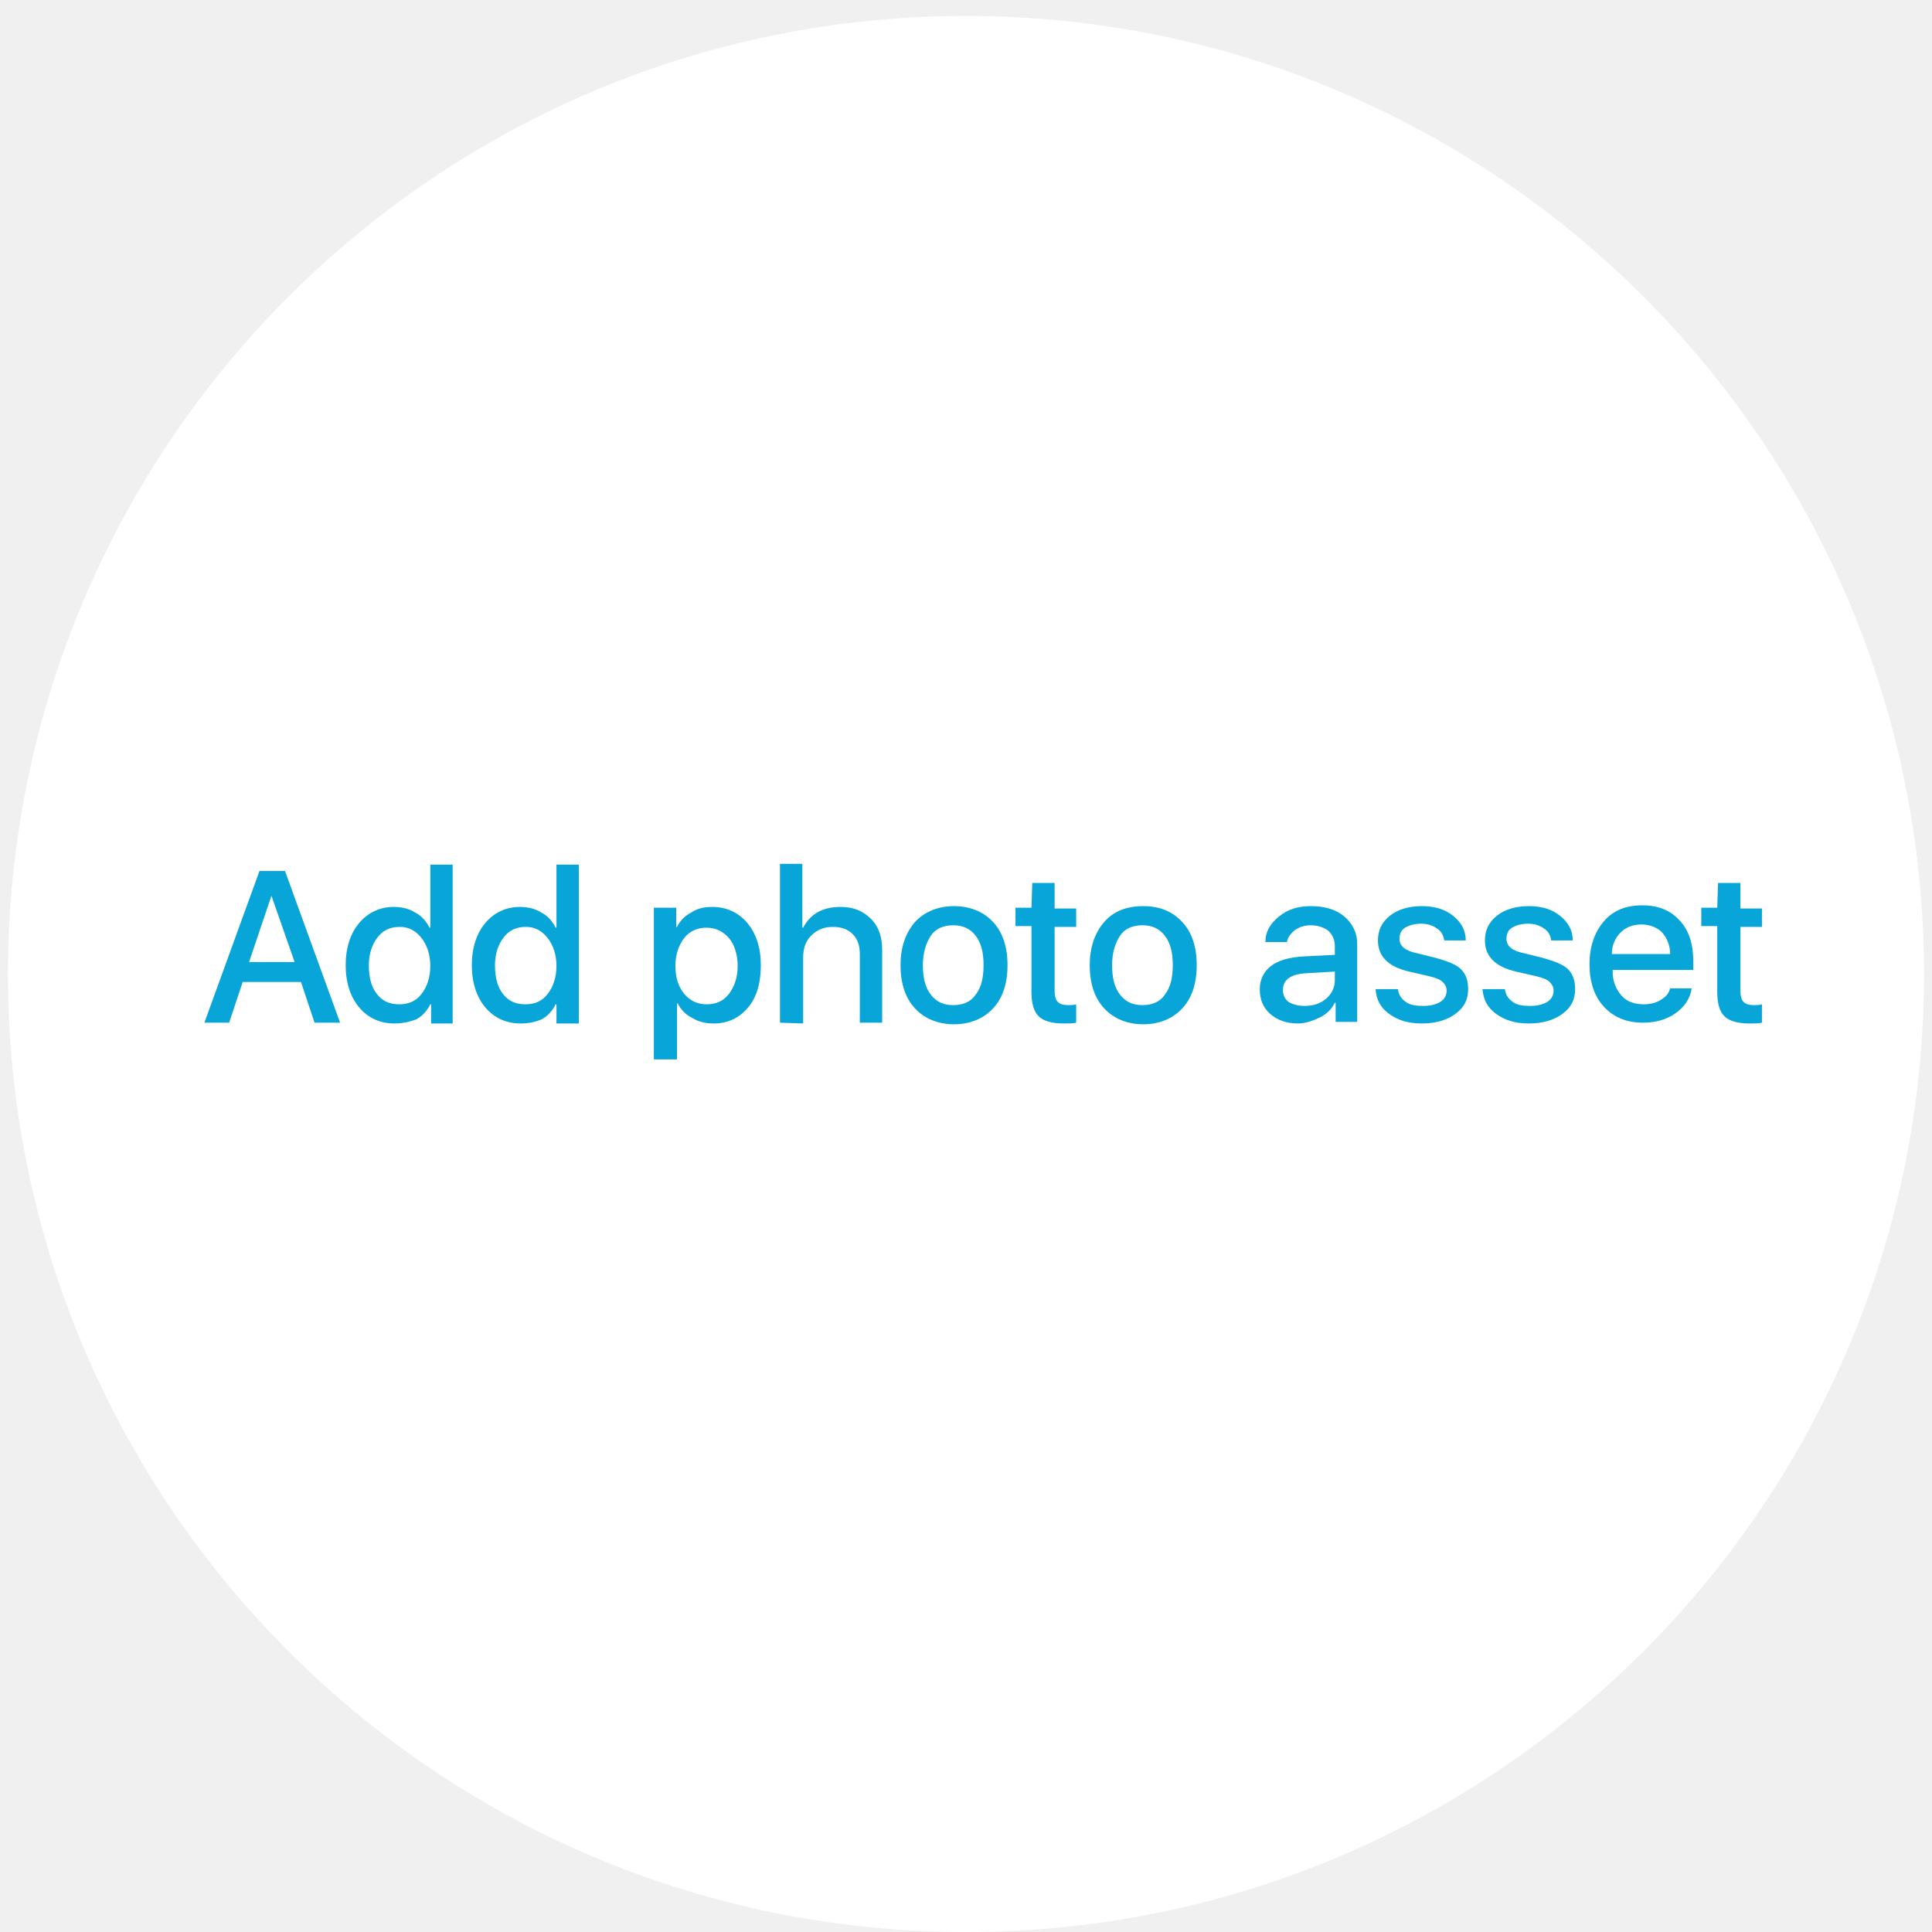
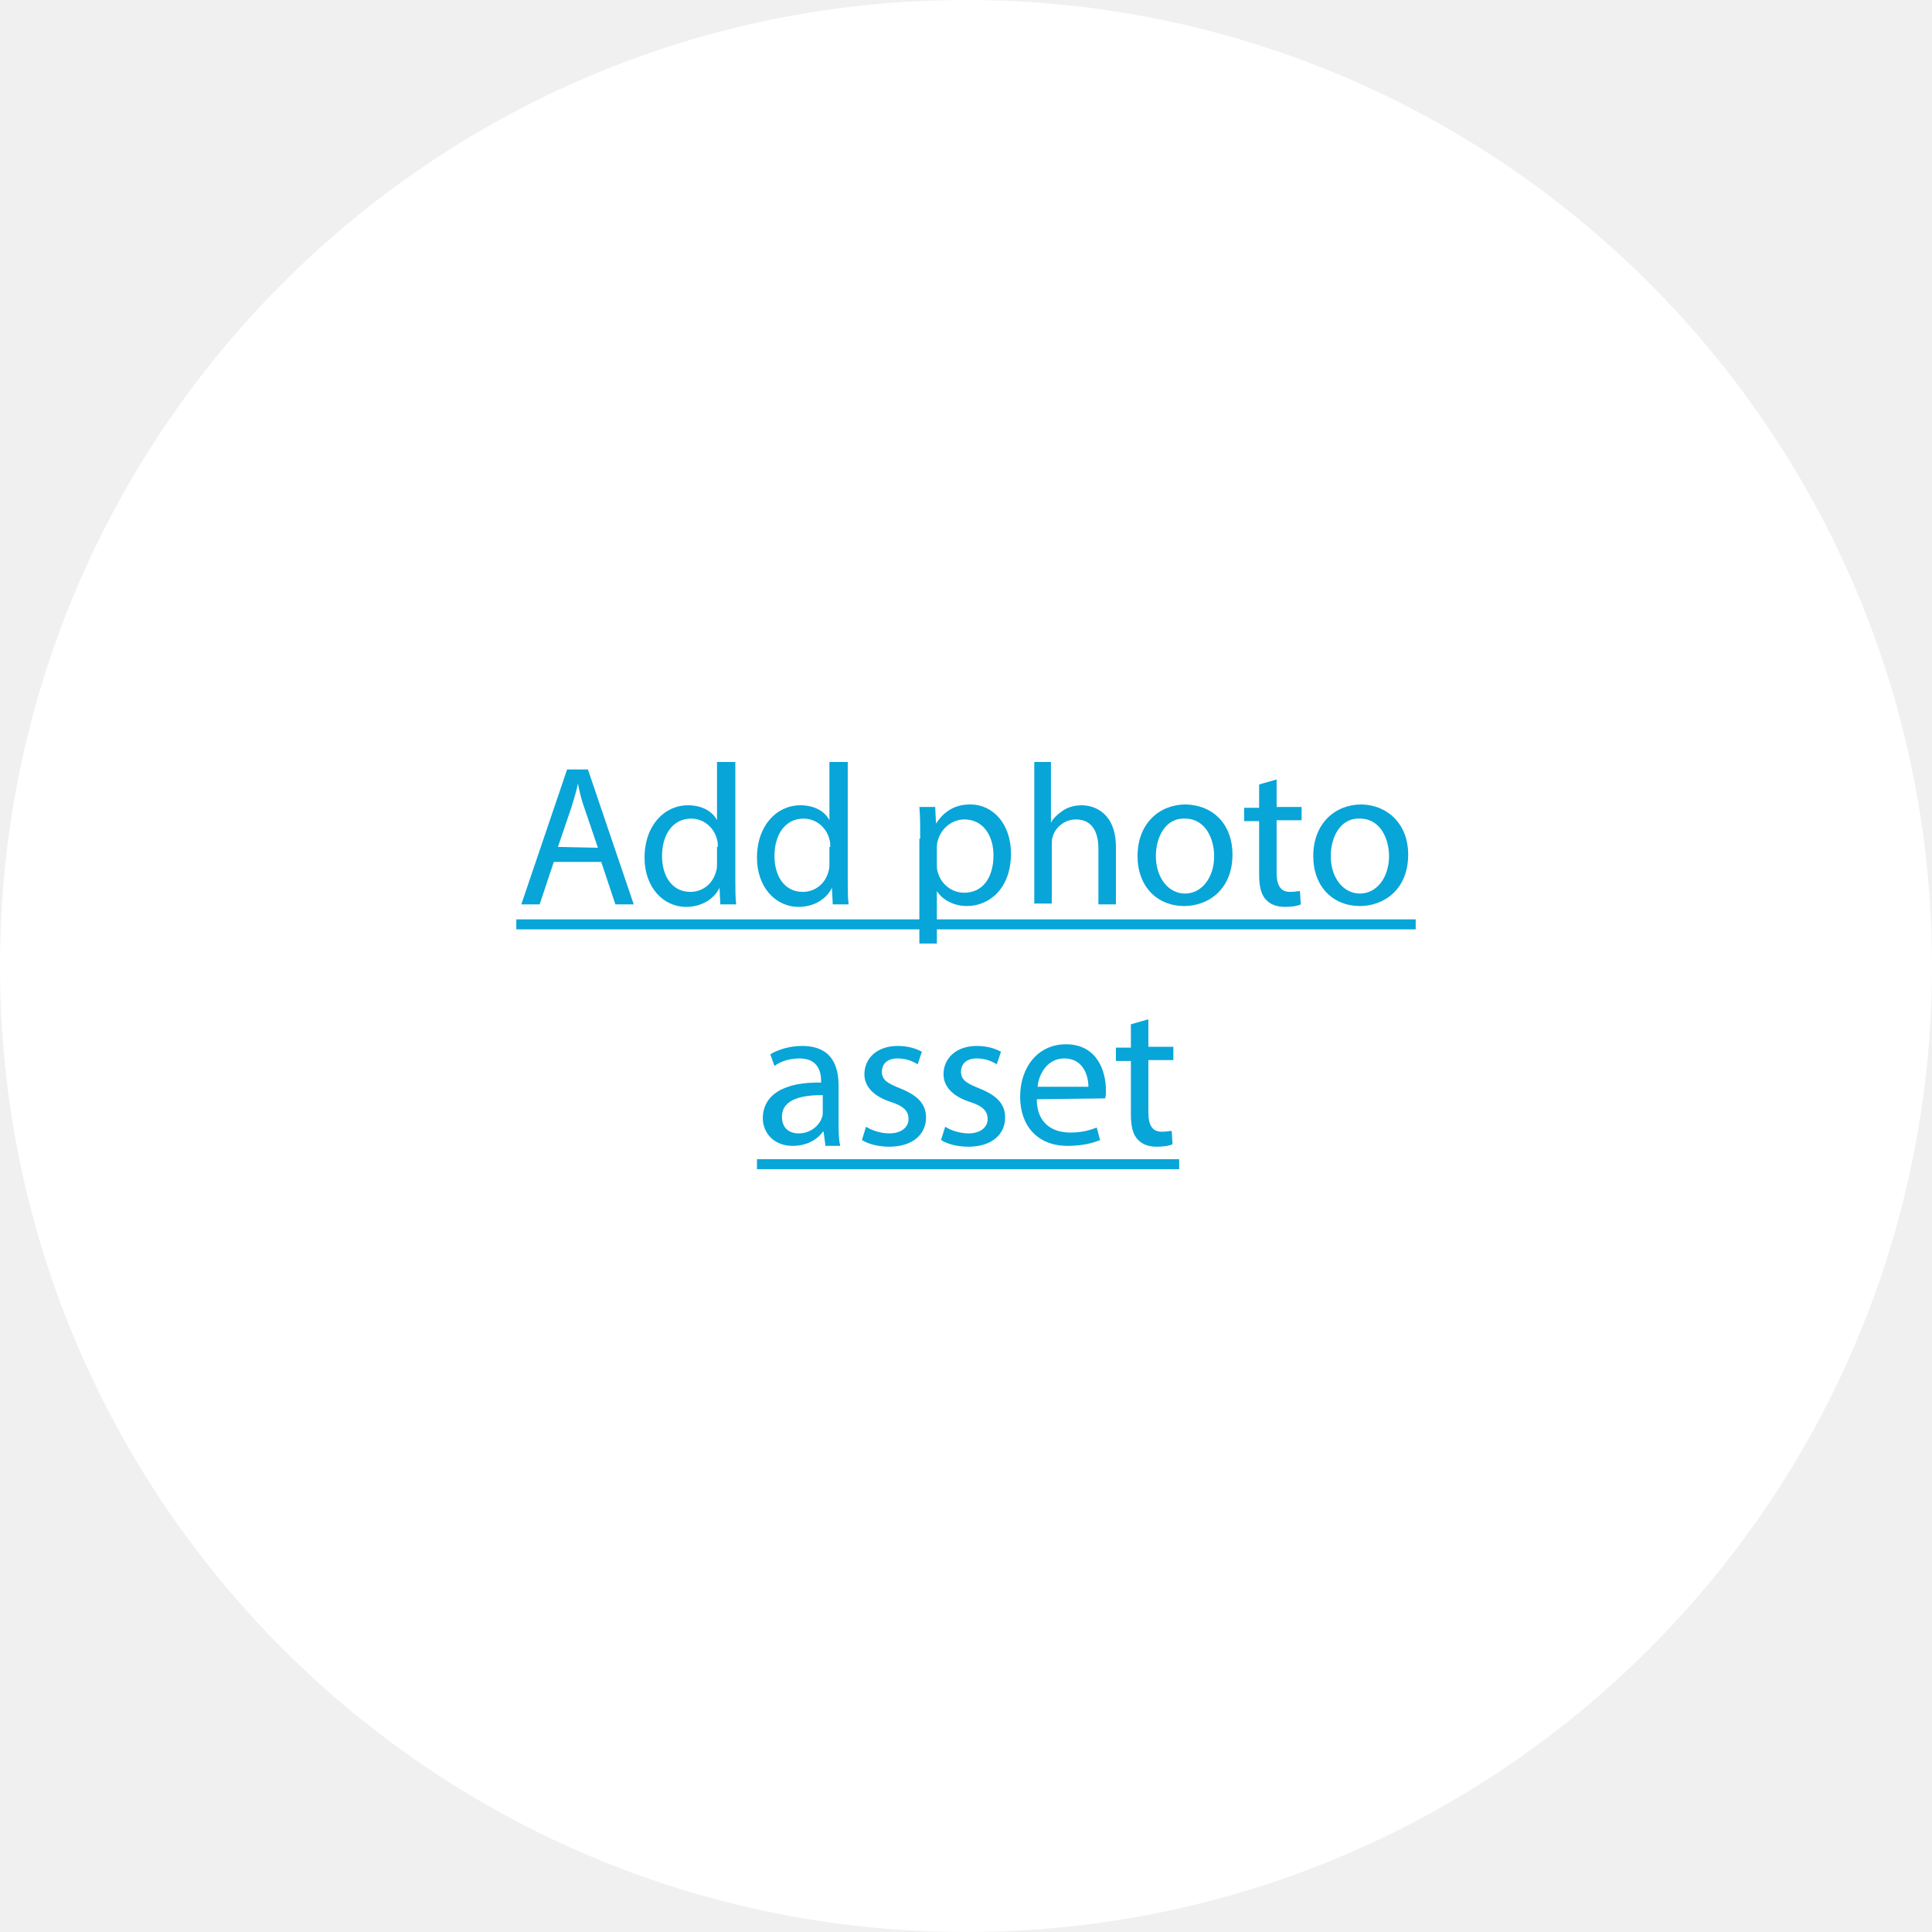
- <svg xmlns="http://www.w3.org/2000/svg" version="1.1" id="Слой_1" x="0px" y="0px" viewBox="0 0 242 242" style="enable-background:new 0 0 242 242;" xml:space="preserve">
+ <svg xmlns="http://www.w3.org/2000/svg" xmlns:xlink="http://www.w3.org/1999/xlink" version="1.1" id="Слой_1" x="0px" y="0px" viewBox="0 0 232 232" style="enable-background:new 0 0 232 232;" xml:space="preserve">
  <style type="text/css">
- 	.st0{fill:#FFFFFF;}
- 	.st1{fill:#08a5d8;}
+ 	.st0{clip-path:url(#SVGID_2_);}
+ 	.st1{fill:#FFFFFF;}
+ 	.st2{enable-background:new    ;}
+ 	.st3{fill:#08a5d8;}
</style>
-   <g id="XMLID_2_">
-     <circle id="XMLID_3_" class="st0" cx="121" cy="122" r="120" />
-     <g id="XMLID_1_">
-       <g id="XMLID_286_">
-         <path id="XMLID_318_" class="st1" d="M39.4,128.1l-1.7-5.1h-7.3l-1.7,5.1h-3.1l6.9-19h3.2l6.9,19H39.4z M34,112.2l-2.8,8.3h5.7     L34,112.2L34,112.2z" />
-         <path id="XMLID_315_" class="st1" d="M49.4,128.2c-1.8,0-3.3-0.7-4.4-2s-1.7-3.1-1.7-5.3s0.6-4,1.7-5.3s2.6-2,4.3-2     c1,0,1.9,0.2,2.7,0.7c0.8,0.4,1.4,1.1,1.8,1.9h0.1v-7.9h2.8v19.9H54v-2.4h-0.1c-0.4,0.8-1,1.5-1.8,1.9     C51.3,128,50.4,128.2,49.4,128.2z M50.1,116.1c-1.2,0-2.1,0.4-2.8,1.3c-0.7,0.9-1.1,2.1-1.1,3.5c0,1.5,0.3,2.7,1,3.6     c0.7,0.9,1.6,1.3,2.8,1.3s2.1-0.4,2.8-1.3c0.7-0.9,1.1-2.1,1.1-3.5s-0.4-2.6-1.1-3.5C52.1,116.6,51.2,116.1,50.1,116.1z" />
-         <path id="XMLID_312_" class="st1" d="M65.2,128.2c-1.8,0-3.3-0.7-4.4-2s-1.7-3.1-1.7-5.3s0.6-4,1.7-5.3s2.6-2,4.3-2     c1,0,1.9,0.2,2.7,0.7c0.8,0.4,1.4,1.1,1.8,1.9h0.1v-7.9h2.8v19.9h-2.8v-2.4h-0.1c-0.4,0.8-1,1.5-1.8,1.9     C67.1,128,66.2,128.2,65.2,128.2z M65.9,116.1c-1.2,0-2.1,0.4-2.8,1.3c-0.7,0.9-1.1,2.1-1.1,3.5c0,1.5,0.3,2.7,1,3.6     c0.7,0.9,1.6,1.3,2.8,1.3s2.1-0.4,2.8-1.3c0.7-0.9,1.1-2.1,1.1-3.5s-0.4-2.6-1.1-3.5C67.9,116.6,67,116.1,65.9,116.1z" />
-         <path id="XMLID_309_" class="st1" d="M89.2,113.6c1.8,0,3.3,0.7,4.4,2s1.7,3.1,1.7,5.3s-0.5,4-1.6,5.3s-2.5,2-4.3,2     c-1,0-1.9-0.2-2.7-0.7c-0.8-0.4-1.4-1-1.8-1.8h-0.1v7h-2.9v-19h2.8v2.4h0.1c0.4-0.8,1-1.4,1.8-1.8     C87.3,113.8,88.2,113.6,89.2,113.6z M88.5,125.8c1.2,0,2.1-0.4,2.8-1.3c0.7-0.9,1.1-2.1,1.1-3.5s-0.4-2.7-1.1-3.5     s-1.6-1.3-2.8-1.3c-1.1,0-2.1,0.4-2.8,1.3c-0.7,0.9-1.1,2.1-1.1,3.5c0,1.5,0.4,2.6,1.1,3.5C86.4,125.3,87.3,125.8,88.5,125.8z" />
-         <path id="XMLID_307_" class="st1" d="M97.7,128.1v-19.9h2.8v8h0.1c0.9-1.7,2.4-2.6,4.7-2.6c1.6,0,2.8,0.5,3.8,1.5     s1.4,2.3,1.4,3.9v9.1h-2.8v-8.6c0-1.1-0.3-1.9-0.9-2.5s-1.4-0.9-2.5-0.9s-2,0.4-2.7,1.1s-1,1.6-1,2.8v8.2L97.7,128.1L97.7,128.1     L97.7,128.1z" />
-         <path id="XMLID_304_" class="st1" d="M124.4,126.3c-1.2,1.3-2.9,2-4.9,2s-3.7-0.7-4.9-2s-1.8-3.1-1.8-5.4c0-2.2,0.6-4,1.8-5.4     c1.2-1.3,2.9-2,4.9-2s3.7,0.7,4.9,2s1.8,3.1,1.8,5.4S125.6,125,124.4,126.3z M116.6,124.6c0.7,0.9,1.6,1.3,2.8,1.3     c1.2,0,2.2-0.4,2.8-1.3c0.7-0.9,1-2.1,1-3.7c0-1.6-0.3-2.8-1-3.7s-1.6-1.3-2.8-1.3c-1.2,0-2.2,0.4-2.8,1.3c-0.6,0.9-1,2.1-1,3.7     S115.9,123.7,116.6,124.6z" />
-         <path id="XMLID_302_" class="st1" d="M129.3,110.6h2.8v3.2h2.7v2.3h-2.7v8c0,0.6,0.1,1.1,0.4,1.4s0.7,0.4,1.3,0.4     c0.3,0,0.7,0,1-0.1v2.3c-0.4,0.1-0.9,0.1-1.6,0.1c-1.4,0-2.5-0.3-3.1-0.9c-0.6-0.6-0.9-1.6-0.9-3V116h-2v-2.3h2L129.3,110.6     L129.3,110.6z" />
-         <path id="XMLID_299_" class="st1" d="M148.1,126.3c-1.2,1.3-2.9,2-4.9,2s-3.7-0.7-4.9-2c-1.2-1.3-1.8-3.1-1.8-5.4     c0-2.2,0.6-4,1.8-5.4c1.2-1.4,2.9-2,4.9-2c2.1,0,3.7,0.7,4.9,2c1.2,1.3,1.8,3.1,1.8,5.4S149.3,125,148.1,126.3z M140.3,124.6     c0.7,0.9,1.6,1.3,2.8,1.3s2.2-0.4,2.8-1.3c0.7-0.9,1-2.1,1-3.7c0-1.6-0.3-2.8-1-3.7s-1.6-1.3-2.8-1.3s-2.2,0.4-2.8,1.3     c-0.6,0.9-1,2.1-1,3.7S139.6,123.7,140.3,124.6z" />
-         <path id="XMLID_296_" class="st1" d="M162.6,128.2c-1.4,0-2.6-0.4-3.5-1.2s-1.3-1.8-1.3-3.1c0-1.2,0.5-2.2,1.4-2.9     s2.3-1.1,4.1-1.2l3.9-0.2v-1.1c0-0.8-0.3-1.4-0.8-1.9c-0.5-0.4-1.3-0.7-2.2-0.7c-0.8,0-1.4,0.2-2,0.6c-0.5,0.4-0.9,0.9-1,1.5     h-2.7c0-1.3,0.6-2.3,1.7-3.2s2.4-1.3,4-1.3c1.7,0,3.1,0.4,4.2,1.3c1,0.9,1.6,2,1.6,3.4v9.8h-2.7v-2.4h-0.1     c-0.4,0.8-1,1.4-1.8,1.8C164.6,127.8,163.6,128.2,162.6,128.2z M163.4,126c1.1,0,2-0.3,2.7-0.9c0.7-0.6,1.1-1.4,1.1-2.3v-1.1     l-3.5,0.2c-2,0.1-3,0.8-3,2.1c0,0.6,0.2,1.1,0.7,1.5C161.9,125.8,162.6,126,163.4,126z" />
-         <path id="XMLID_294_" class="st1" d="M172.6,117.8c0-1.3,0.5-2.3,1.5-3.1s2.4-1.2,4-1.2s2.9,0.4,3.9,1.2s1.6,1.8,1.6,3.1h-2.7     c-0.1-0.6-0.3-1.1-0.9-1.5s-1.2-0.6-2-0.6s-1.5,0.2-2,0.5s-0.7,0.8-0.7,1.4c0,0.9,0.7,1.5,2.2,1.8l2.4,0.6     c1.4,0.4,2.5,0.8,3.1,1.4c0.6,0.6,0.9,1.4,0.9,2.5c0,1.3-0.5,2.3-1.6,3.1s-2.5,1.2-4.2,1.2s-3-0.4-4.1-1.2s-1.6-1.8-1.7-3.1h2.8     c0.1,0.7,0.4,1.2,1,1.6c0.5,0.4,1.3,0.5,2.2,0.5s1.6-0.2,2.1-0.5s0.8-0.8,0.8-1.4c0-0.5-0.2-0.8-0.5-1.1s-0.8-0.5-1.6-0.7     l-2.6-0.6C173.9,121.1,172.6,119.8,172.6,117.8z" />
-         <path id="XMLID_292_" class="st1" d="M186,117.8c0-1.3,0.5-2.3,1.5-3.1s2.4-1.2,4-1.2s2.9,0.4,3.9,1.2s1.6,1.8,1.6,3.1h-2.7     c-0.1-0.6-0.3-1.1-0.9-1.5c-0.6-0.4-1.2-0.6-2-0.6s-1.5,0.2-2,0.5s-0.7,0.8-0.7,1.4c0,0.9,0.7,1.5,2.2,1.8l2.4,0.6     c1.4,0.4,2.5,0.8,3.1,1.4c0.6,0.6,0.9,1.4,0.9,2.5c0,1.3-0.5,2.3-1.6,3.1s-2.5,1.2-4.2,1.2s-3-0.4-4.1-1.2s-1.6-1.8-1.7-3.1h2.8     c0.1,0.7,0.4,1.2,1,1.6c0.5,0.4,1.3,0.5,2.2,0.5s1.6-0.2,2.1-0.5s0.8-0.8,0.8-1.4c0-0.5-0.2-0.8-0.5-1.1s-0.8-0.5-1.6-0.7     l-2.6-0.6C187.3,121.1,186,119.8,186,117.8z" />
-         <path id="XMLID_289_" class="st1" d="M209.2,123.8h2.7c-0.2,1.3-0.9,2.3-2,3.1s-2.5,1.2-4.1,1.2c-2.1,0-3.7-0.7-4.9-2     s-1.8-3.1-1.8-5.3s0.6-4,1.8-5.4s2.8-2,4.8-2s3.5,0.6,4.7,1.9c1.2,1.3,1.7,3,1.7,5.2v1H202v0.2c0,1.2,0.4,2.2,1.1,3     c0.7,0.8,1.7,1.1,2.8,1.1c0.8,0,1.6-0.2,2.2-0.6C208.7,124.8,209,124.5,209.2,123.8z M205.6,115.8c-1,0-1.9,0.3-2.6,1     s-1.1,1.6-1.1,2.7h7.3c0-1.1-0.4-2-1-2.7C207.6,116.2,206.7,115.8,205.6,115.8z" />
-         <path id="XMLID_287_" class="st1" d="M215.2,110.6h2.8v3.2h2.7v2.3H218v8c0,0.6,0.1,1.1,0.4,1.4c0.3,0.3,0.7,0.4,1.3,0.4     c0.3,0,0.7,0,1-0.1v2.3c-0.4,0.1-0.9,0.1-1.6,0.1c-1.4,0-2.5-0.3-3.1-0.9c-0.6-0.6-0.9-1.6-0.9-3V116h-2v-2.3h2L215.2,110.6     L215.2,110.6z" />
+   <g>
+     <g>
+       <g>
+         <g>
+           <g>
+             <g>
+               <defs>
+                 <circle id="SVGID_1_" cx="116" cy="116" r="116" />
+               </defs>
+               <clipPath id="SVGID_2_">
+                 <use xlink:href="#SVGID_1_" style="overflow:visible;" />
+               </clipPath>
+               <g class="st0">
+                 <circle class="st1" cx="116" cy="116" r="118.8" />
+               </g>
+             </g>
+           </g>
+         </g>
+       </g>
+     </g>
+     <g>
+       <g class="st2">
+         <path class="st3" d="M66.5,103.5l-1.7,5.1h-2.2l5.5-16.2h2.5l5.5,16.2h-2.2l-1.7-5.1H66.5z M71.8,101.8l-1.6-4.7     c-0.4-1.1-0.6-2-0.8-3l0,0c-0.2,1-0.5,1.9-0.8,2.9l-1.6,4.7L71.8,101.8L71.8,101.8z" />
+         <path class="st3" d="M88.3,91.5v14.1c0,1,0,2.2,0.1,3h-1.9l-0.1-2l0,0c-0.6,1.3-2.1,2.3-4,2.3c-2.8,0-5-2.4-5-5.9     c0-3.9,2.4-6.3,5.2-6.3c1.8,0,3,0.8,3.5,1.8l0,0v-7L88.3,91.5L88.3,91.5z M86.2,101.7c0-0.3,0-0.6-0.1-0.9     c-0.3-1.3-1.5-2.5-3.1-2.5c-2.2,0-3.5,1.9-3.5,4.5c0,2.4,1.2,4.3,3.4,4.3c1.4,0,2.7-0.9,3.1-2.5c0.1-0.3,0.1-0.6,0.1-0.9v-2     L86.2,101.7L86.2,101.7z" />
+         <path class="st3" d="M101.8,91.5v14.1c0,1,0,2.2,0.1,3H100l-0.1-2l0,0c-0.6,1.3-2.1,2.3-4,2.3c-2.8,0-5-2.4-5-5.9     c0-3.9,2.4-6.3,5.2-6.3c1.8,0,3,0.8,3.5,1.8l0,0v-7L101.8,91.5L101.8,91.5z M99.7,101.7c0-0.3,0-0.6-0.1-0.9     c-0.3-1.3-1.5-2.5-3.1-2.5c-2.2,0-3.5,1.9-3.5,4.5c0,2.4,1.2,4.3,3.4,4.3c1.4,0,2.7-0.9,3.1-2.5c0.1-0.3,0.1-0.6,0.1-0.9v-2     L99.7,101.7L99.7,101.7z" />
+         <path class="st3" d="M110.5,100.7c0-1.5,0-2.7-0.1-3.8h1.9l0.1,2l0,0c0.9-1.4,2.2-2.3,4.1-2.3c2.8,0,4.9,2.4,4.9,5.9     c0,4.2-2.6,6.3-5.3,6.3c-1.5,0-2.9-0.7-3.6-1.8l0,0v6.3h-2.1v-12.6L110.5,100.7L110.5,100.7z M112.5,103.8c0,0.3,0,0.6,0.1,0.9     c0.4,1.5,1.7,2.5,3.2,2.5c2.2,0,3.5-1.8,3.5-4.5c0-2.3-1.2-4.3-3.5-4.3c-1.4,0-2.8,1-3.2,2.6c-0.1,0.3-0.1,0.6-0.1,0.9V103.8z" />
+         <path class="st3" d="M124.1,91.5h2.1v7.3l0,0c0.3-0.6,0.9-1.1,1.5-1.5s1.4-0.6,2.2-0.6c1.6,0,4.1,1,4.1,5v6.9h-2.1v-6.7     c0-1.9-0.7-3.5-2.7-3.5c-1.4,0-2.5,1-2.8,2.1c-0.1,0.3-0.1,0.6-0.1,1v7h-2.1v-17H124.1z" />
+         <path class="st3" d="M148,102.6c0,4.3-3,6.2-5.8,6.2c-3.2,0-5.6-2.3-5.6-6c0-3.9,2.6-6.2,5.8-6.2C145.8,96.7,148,99.1,148,102.6z      M138.8,102.8c0,2.6,1.5,4.5,3.5,4.5s3.5-1.9,3.5-4.5c0-2-1-4.5-3.5-4.5C139.9,98.2,138.8,100.6,138.8,102.8z" />
+         <path class="st3" d="M153.3,93.6v3.3h3v1.6h-3v6.3c0,1.4,0.4,2.3,1.6,2.3c0.6,0,1-0.1,1.2-0.1l0.1,1.6c-0.4,0.2-1.1,0.3-1.9,0.3     c-1,0-1.8-0.3-2.3-0.9c-0.6-0.6-0.8-1.7-0.8-3v-6.4h-1.8V97h1.8v-2.8L153.3,93.6z" />
+         <path class="st3" d="M169.1,102.6c0,4.3-3,6.2-5.8,6.2c-3.2,0-5.6-2.3-5.6-6c0-3.9,2.6-6.2,5.8-6.2     C166.8,96.7,169.1,99.1,169.1,102.6z M159.8,102.8c0,2.6,1.5,4.5,3.5,4.5s3.5-1.9,3.5-4.5c0-2-1-4.5-3.5-4.5     C160.9,98.2,159.8,100.6,159.8,102.8z" />
+         <path class="st3" d="M62,111.6v-1.2h108v1.2H62z" />
+       </g>
+       <g class="st2">
+         <path class="st3" d="M99.1,137.4l-0.2-1.5h-0.1c-0.6,0.9-1.9,1.7-3.6,1.7c-2.4,0-3.6-1.7-3.6-3.3c0-2.8,2.5-4.4,7-4.3v-0.2     c0-1-0.3-2.7-2.6-2.7c-1.1,0-2.2,0.3-3,0.9l-0.5-1.4c1-0.6,2.4-1,3.8-1c3.6,0,4.4,2.4,4.4,4.8v4.4c0,1,0,2,0.2,2.8h-1.8     L99.1,137.4L99.1,137.4z M98.8,131.5c-2.3,0-4.9,0.4-4.9,2.6c0,1.4,0.9,2,2,2c1.5,0,2.5-1,2.8-1.9c0.1-0.2,0.1-0.5,0.1-0.7V131.5     L98.8,131.5z" />
+         <path class="st3" d="M104,135.3c0.6,0.4,1.7,0.8,2.8,0.8c1.5,0,2.3-0.8,2.3-1.7c0-1-0.6-1.6-2.2-2.1c-2.1-0.7-3.1-1.9-3.1-3.3     c0-1.9,1.5-3.4,4-3.4c1.2,0,2.2,0.3,2.9,0.7l-0.5,1.5c-0.5-0.3-1.3-0.7-2.4-0.7c-1.3,0-1.9,0.7-1.9,1.6c0,1,0.7,1.4,2.2,2     c2,0.8,3.1,1.8,3.1,3.5c0,2-1.6,3.5-4.4,3.5c-1.3,0-2.5-0.3-3.3-0.8L104,135.3z" />
+         <path class="st3" d="M113.5,135.3c0.6,0.4,1.7,0.8,2.8,0.8c1.5,0,2.3-0.8,2.3-1.7c0-1-0.6-1.6-2.2-2.1c-2.1-0.7-3.1-1.9-3.1-3.3     c0-1.9,1.5-3.4,4-3.4c1.2,0,2.2,0.3,2.9,0.7l-0.5,1.5c-0.5-0.3-1.3-0.7-2.4-0.7c-1.3,0-1.9,0.7-1.9,1.6c0,1,0.7,1.4,2.2,2     c2,0.8,3.1,1.8,3.1,3.5c0,2-1.6,3.5-4.4,3.5c-1.3,0-2.5-0.3-3.3-0.8L113.5,135.3z" />
+         <path class="st3" d="M124.5,132c0,2.9,1.9,4,4,4c1.5,0,2.4-0.3,3.2-0.6l0.4,1.5c-0.7,0.3-2,0.7-3.9,0.7c-3.6,0-5.7-2.4-5.7-5.9     s2.1-6.3,5.5-6.3c3.8,0,4.8,3.3,4.8,5.5c0,0.4,0,0.8-0.1,1L124.5,132L124.5,132z M130.7,130.5c0-1.3-0.6-3.4-2.9-3.4     c-2.1,0-3.1,2-3.2,3.4H130.7z" />
+         <path class="st3" d="M137.9,122.4v3.3h3v1.6h-3v6.3c0,1.4,0.4,2.3,1.6,2.3c0.6,0,1-0.1,1.2-0.1l0.1,1.6c-0.4,0.2-1.1,0.3-1.9,0.3     c-1,0-1.8-0.3-2.3-0.9c-0.6-0.6-0.8-1.7-0.8-3v-6.4H134v-1.6h1.8V123L137.9,122.4z" />
+         <path class="st3" d="M90.9,140.4v-1.2h50.7v1.2H90.9z" />
      </g>
    </g>
  </g>
</svg>
